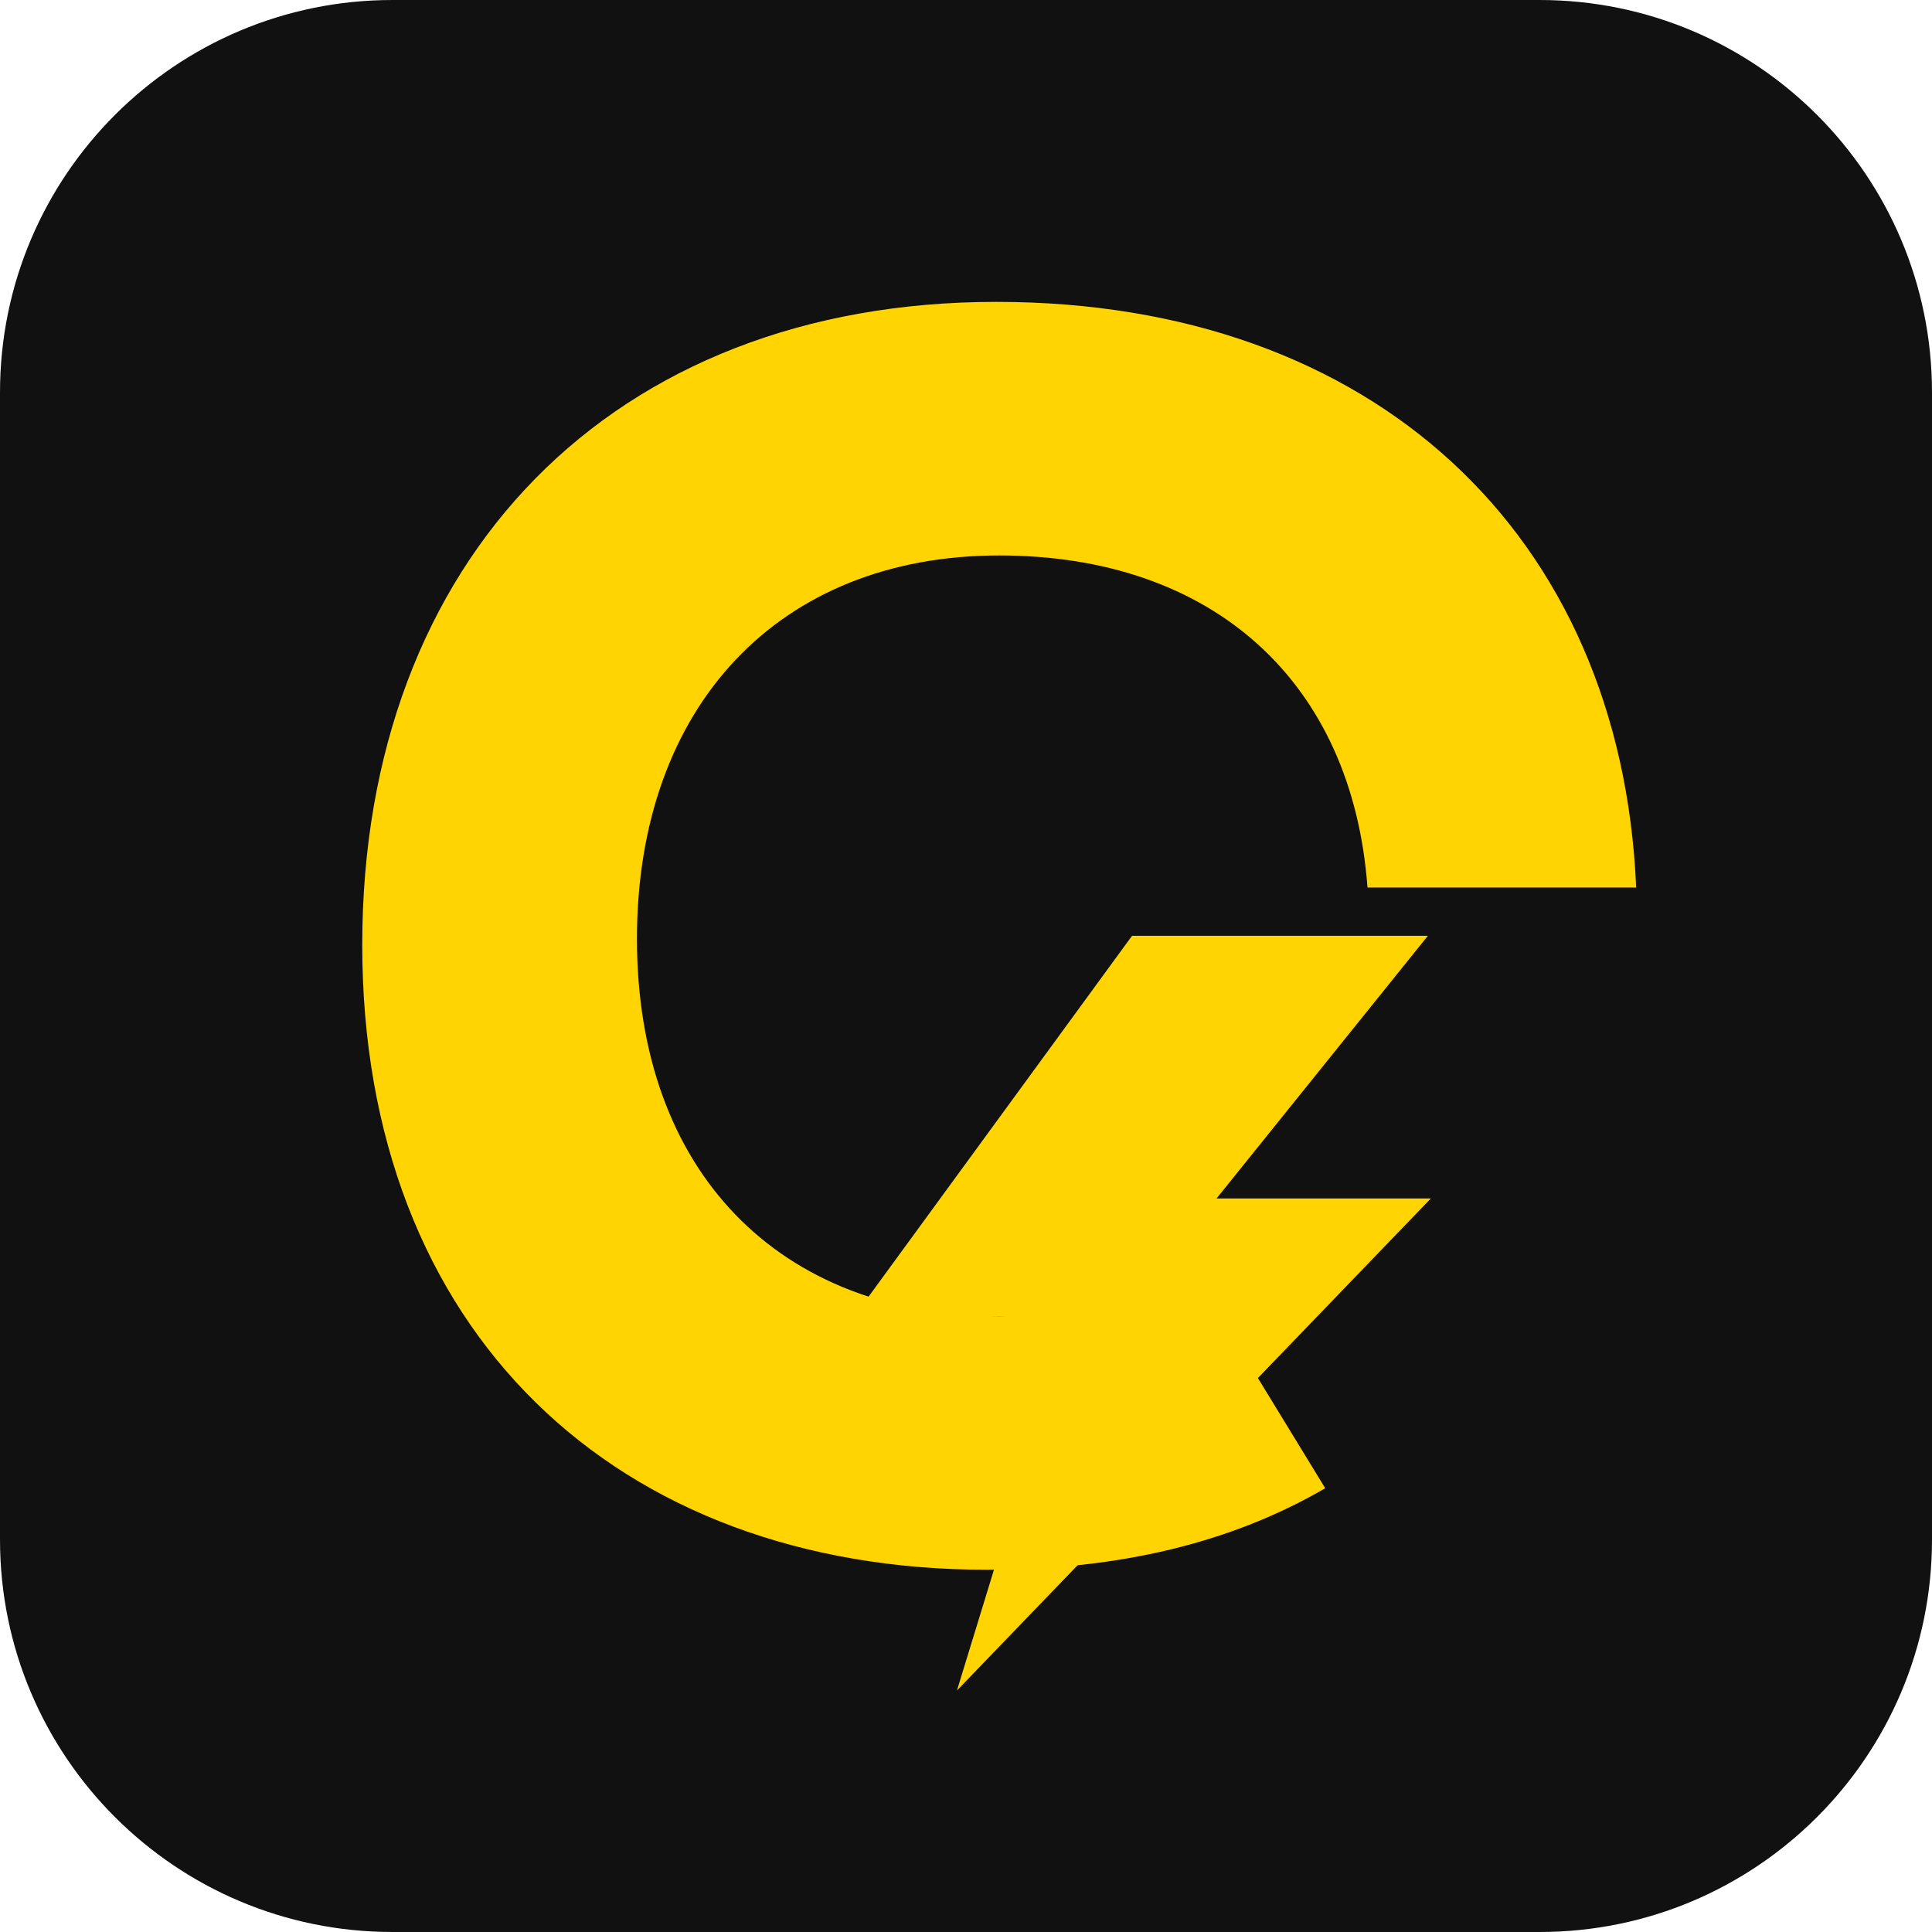
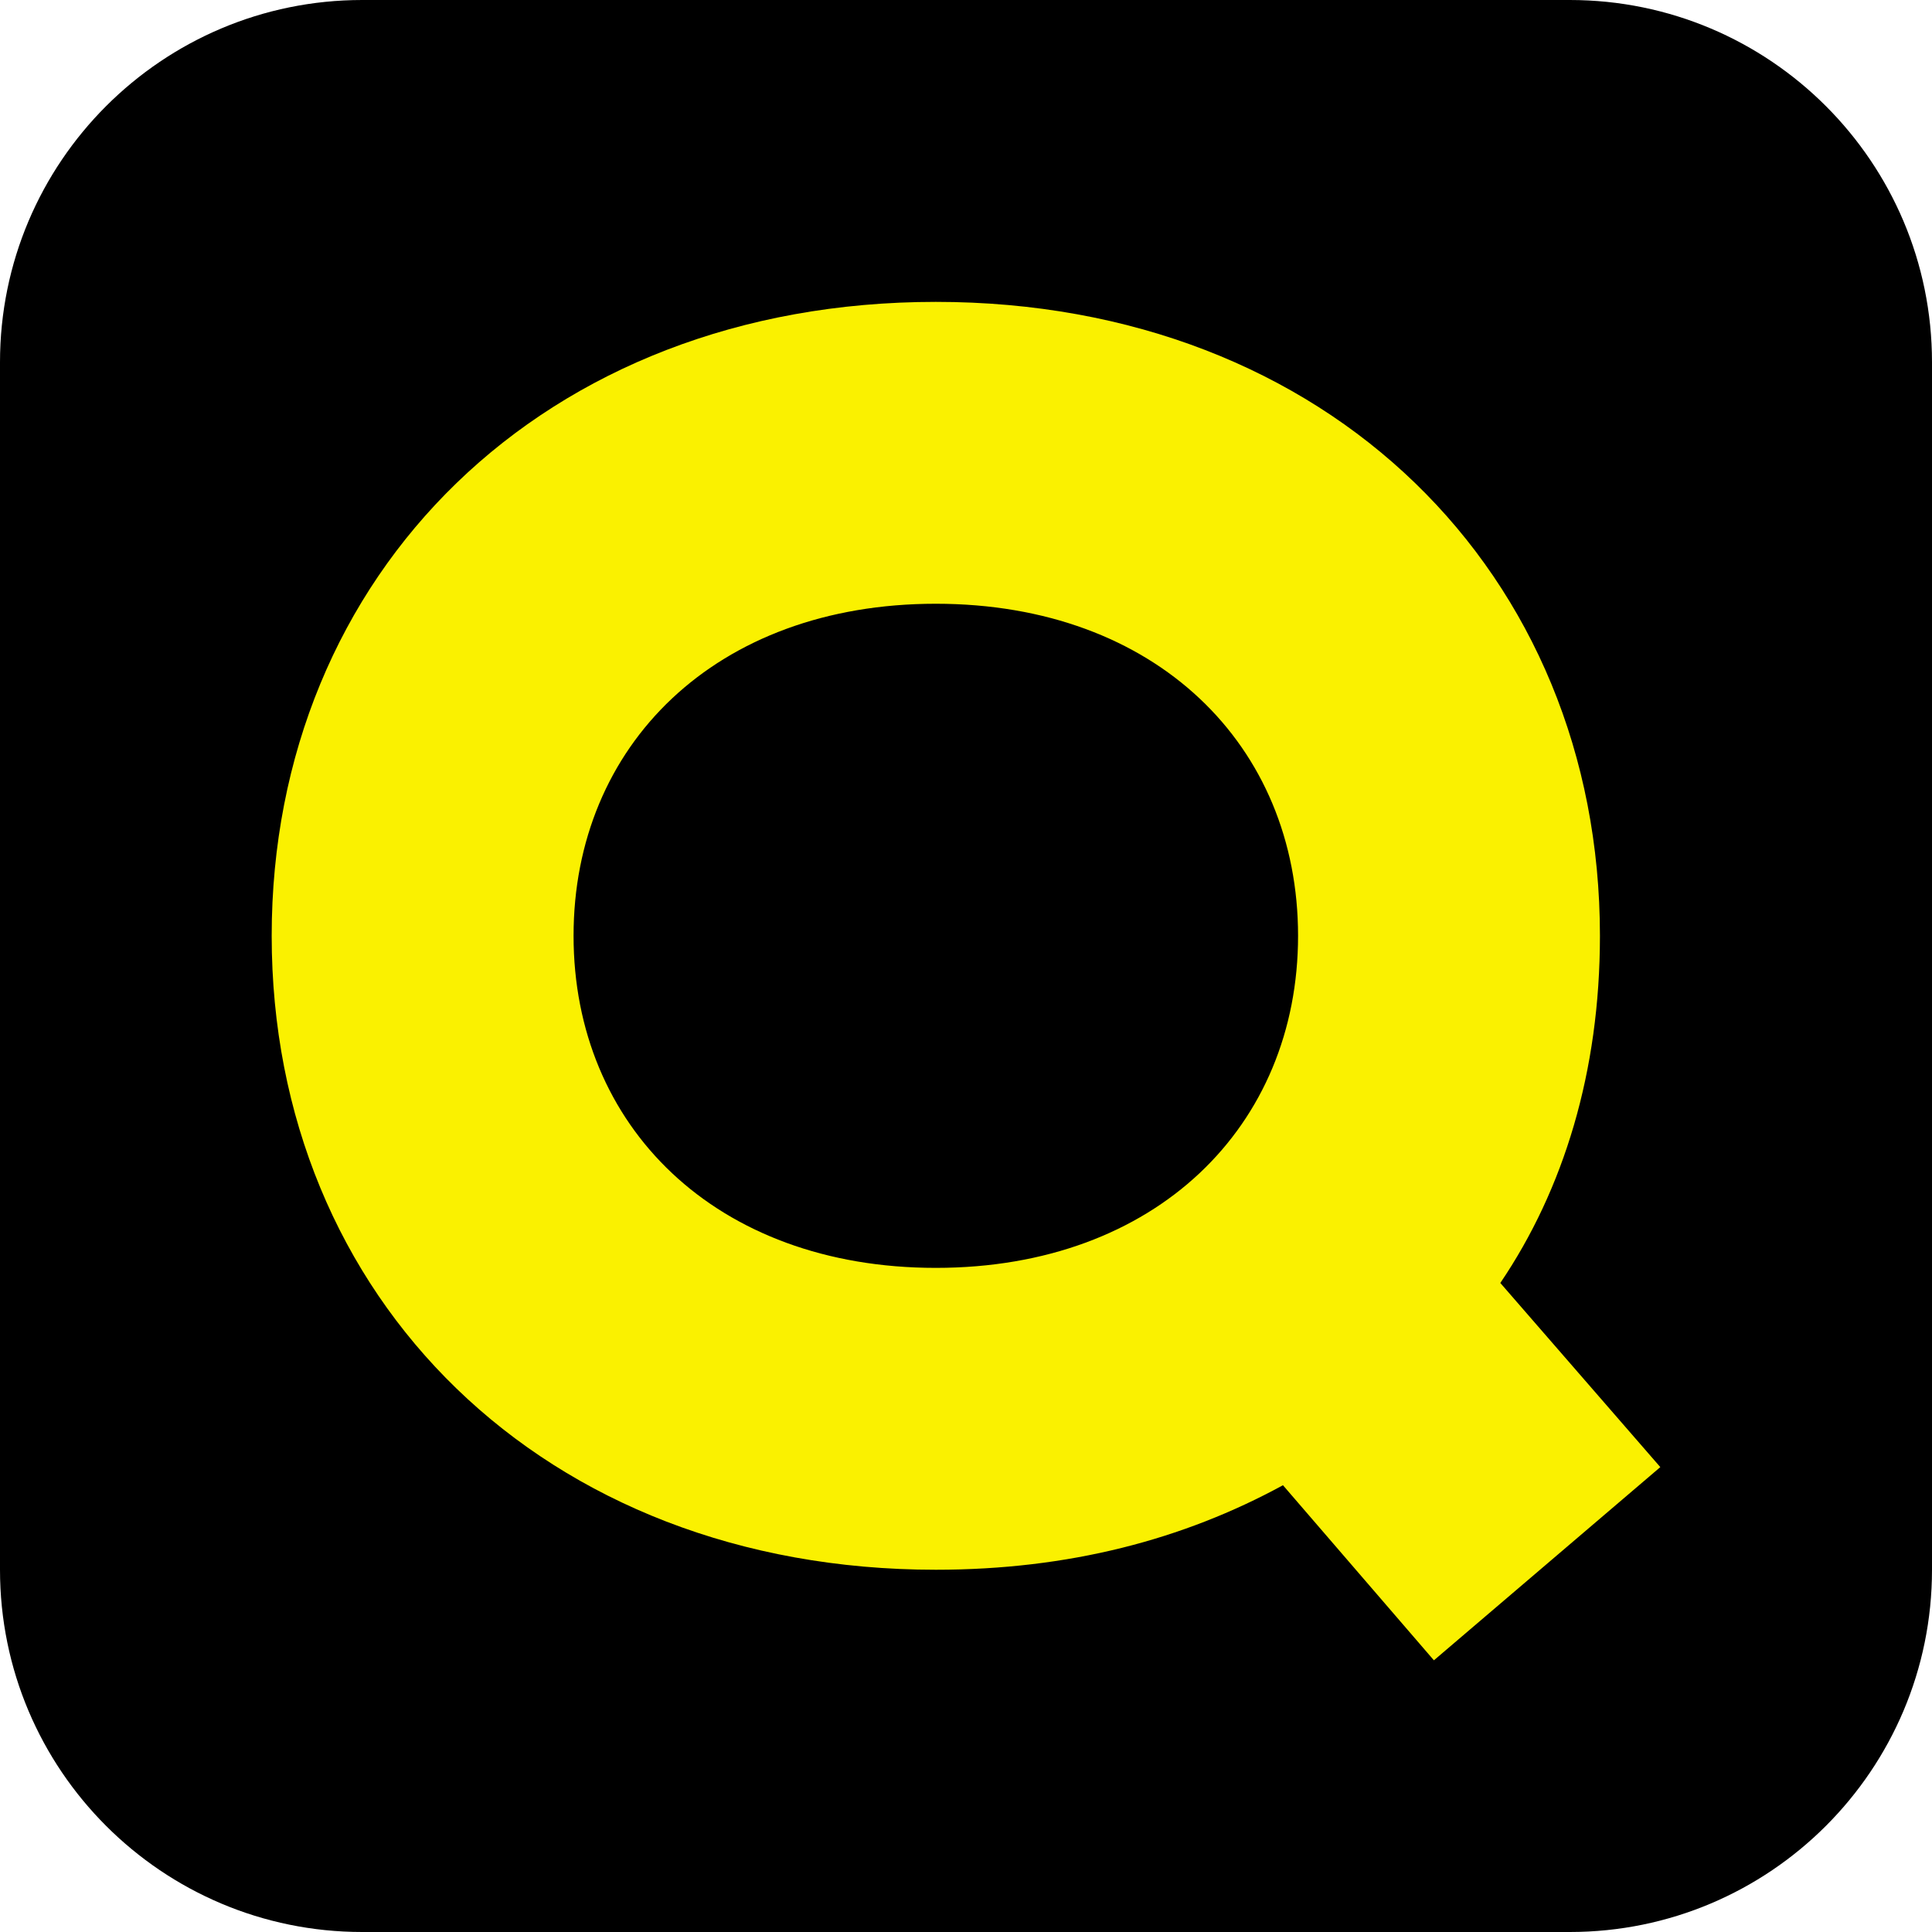
<svg xmlns="http://www.w3.org/2000/svg" viewBox="0 0 64 64">
-   <rect width="64" height="64" rx="13" fill="#111111" />
-   <path fill="#FFD400" d="M33 10C20.3 10 12 18.5 12 31.3 12 44.1 20.4 52 32.7 52c4.4 0 8.1-.9 11.2-2.7l-4.4-7.2c-1.8 1-3.9 1.5-6.4 1.5-7.3 0-12-4.8-12-12.5s4.7-12.7 12-12.7c7.1 0 11.7 4.2 12.2 11h8.9C53.7 17.7 45.5 10 33 10Z" />
-   <path fill="#FFD400" d="M37.5 31h9.8l-7 8.7h7.1L31.7 56l3.8-12.4h-7.2z" />
+   <rect width="64" height="64" rx="12" fill="#000" />
+   <path fill="#faf100" d="M31 10c-13 0-22 9-22 21s9 21 22 21c4.4 0 8.2-1 11.5-2.8l5 5.8 7.5-6.4-5.3-6.1c2.1-3.1 3.3-7 3.3-11.5 0-12-9-21-22-21Zm0 10c7.3 0 12 4.7 12 11s-4.7 11-12 11-12-4.7-12-11 4.7-11 12-11Z" />
</svg>
